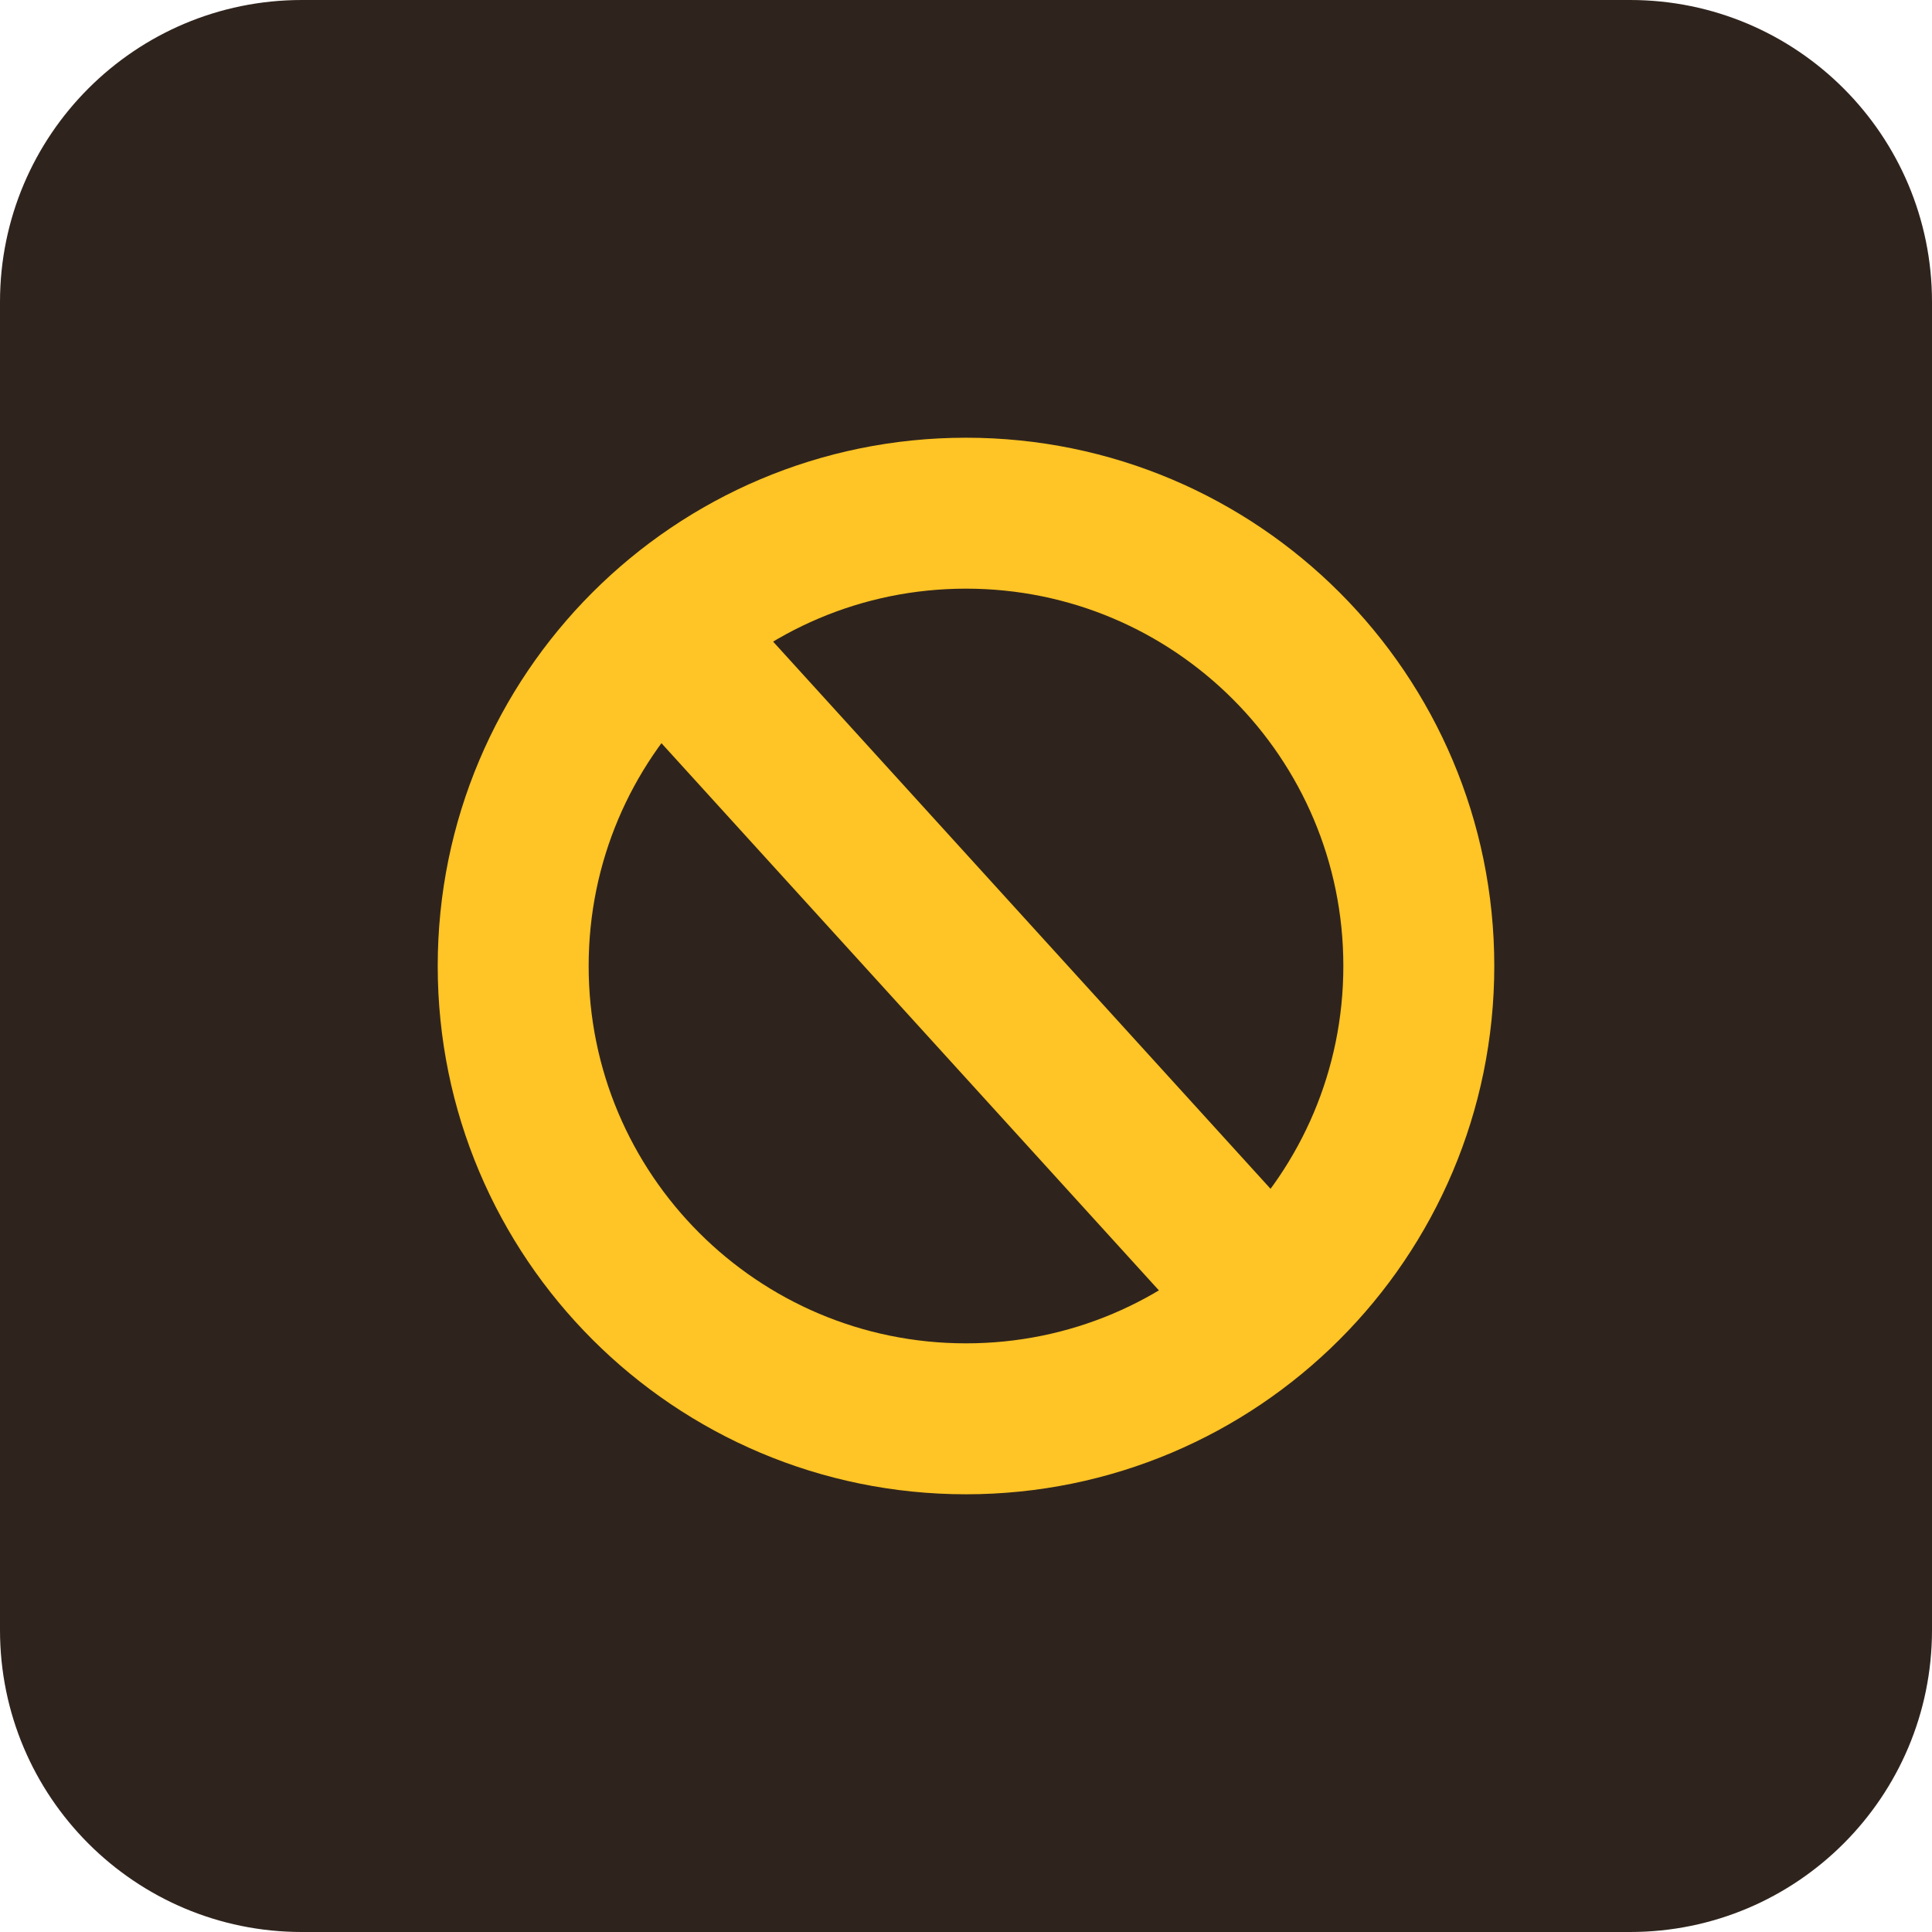
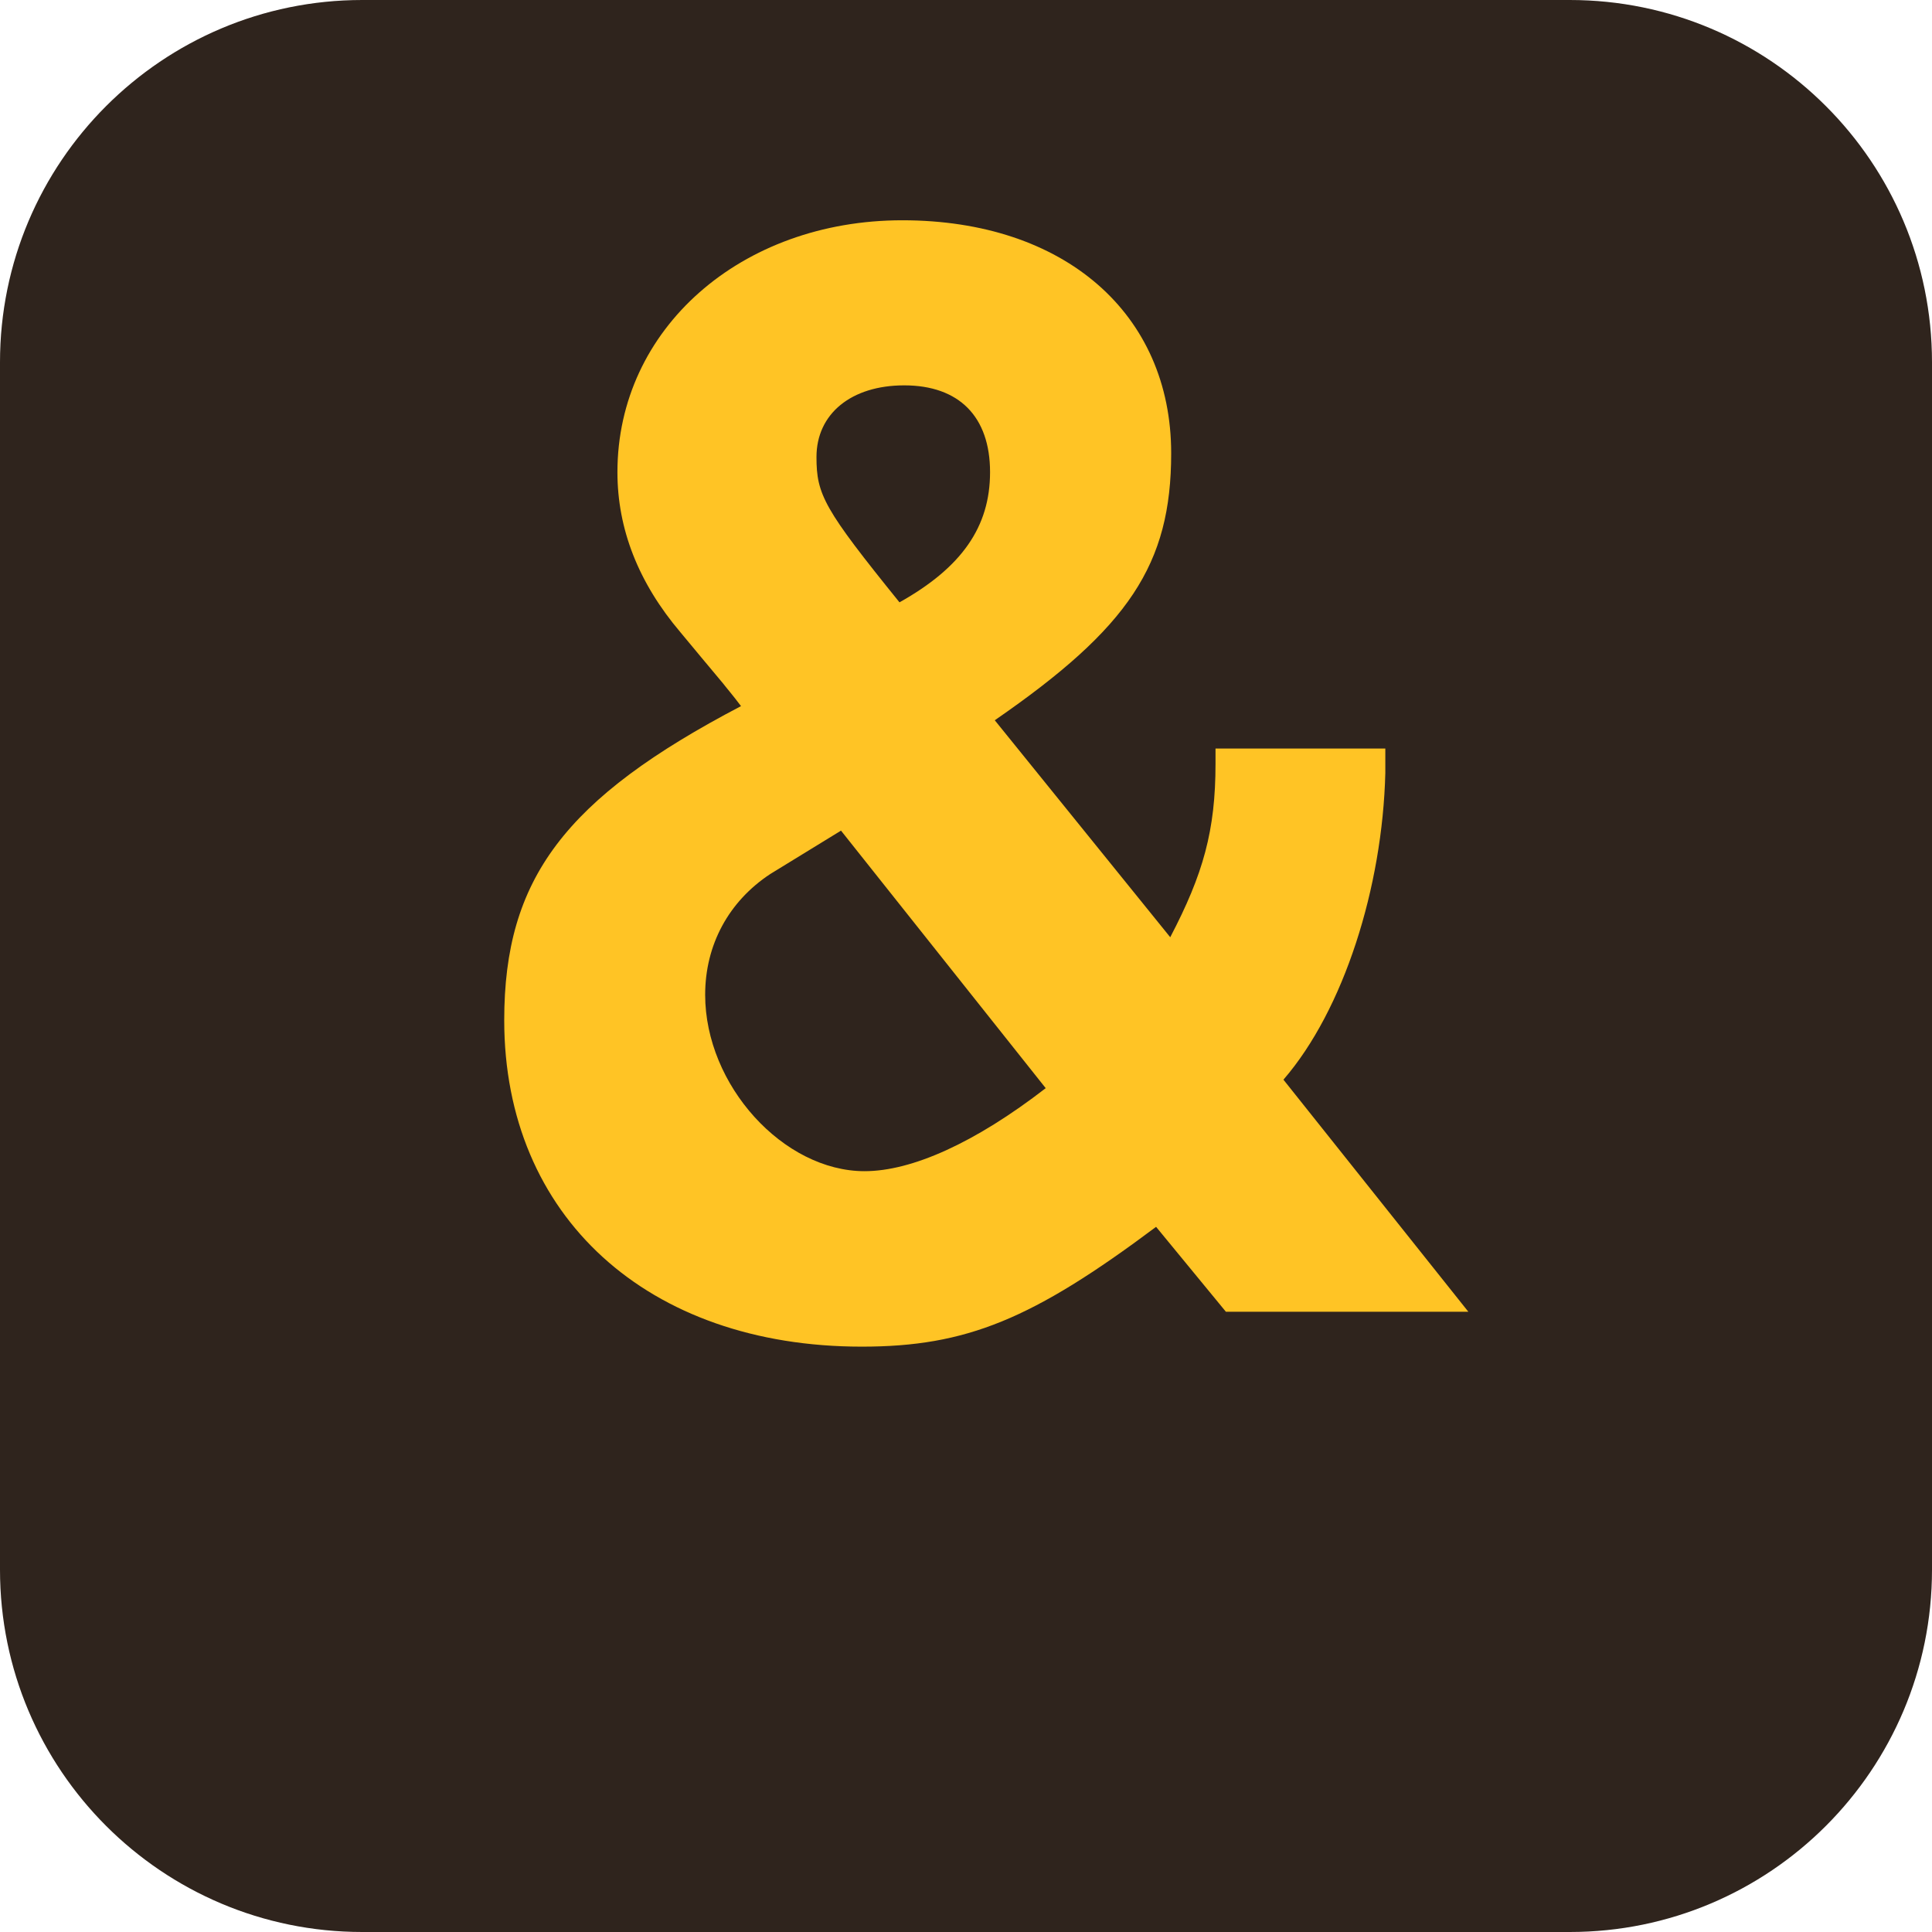
<svg xmlns="http://www.w3.org/2000/svg" viewBox="0 0 32 32">
-   <rect width="32" height="32" rx="5" fill="#2f241d" />
-   <circle cx="16" cy="16" r="7.5" fill="none" stroke="#ffc425" stroke-width="2.5" />
-   <path d="M11 10.5 Q16 16 21 21.5" fill="none" stroke="#ffc425" stroke-width="2.5" stroke-linecap="round" />
+   <rect width="32" height="32" rx="6" fill="#2f241d" />
+   <text x="16" y="16" fill="#ffc425" font-family="'Helvetica Neue', Helvetica, Arial, sans-serif" font-size="25" font-weight="700" text-anchor="middle" dominant-baseline="central">&amp;</text>
</svg>
